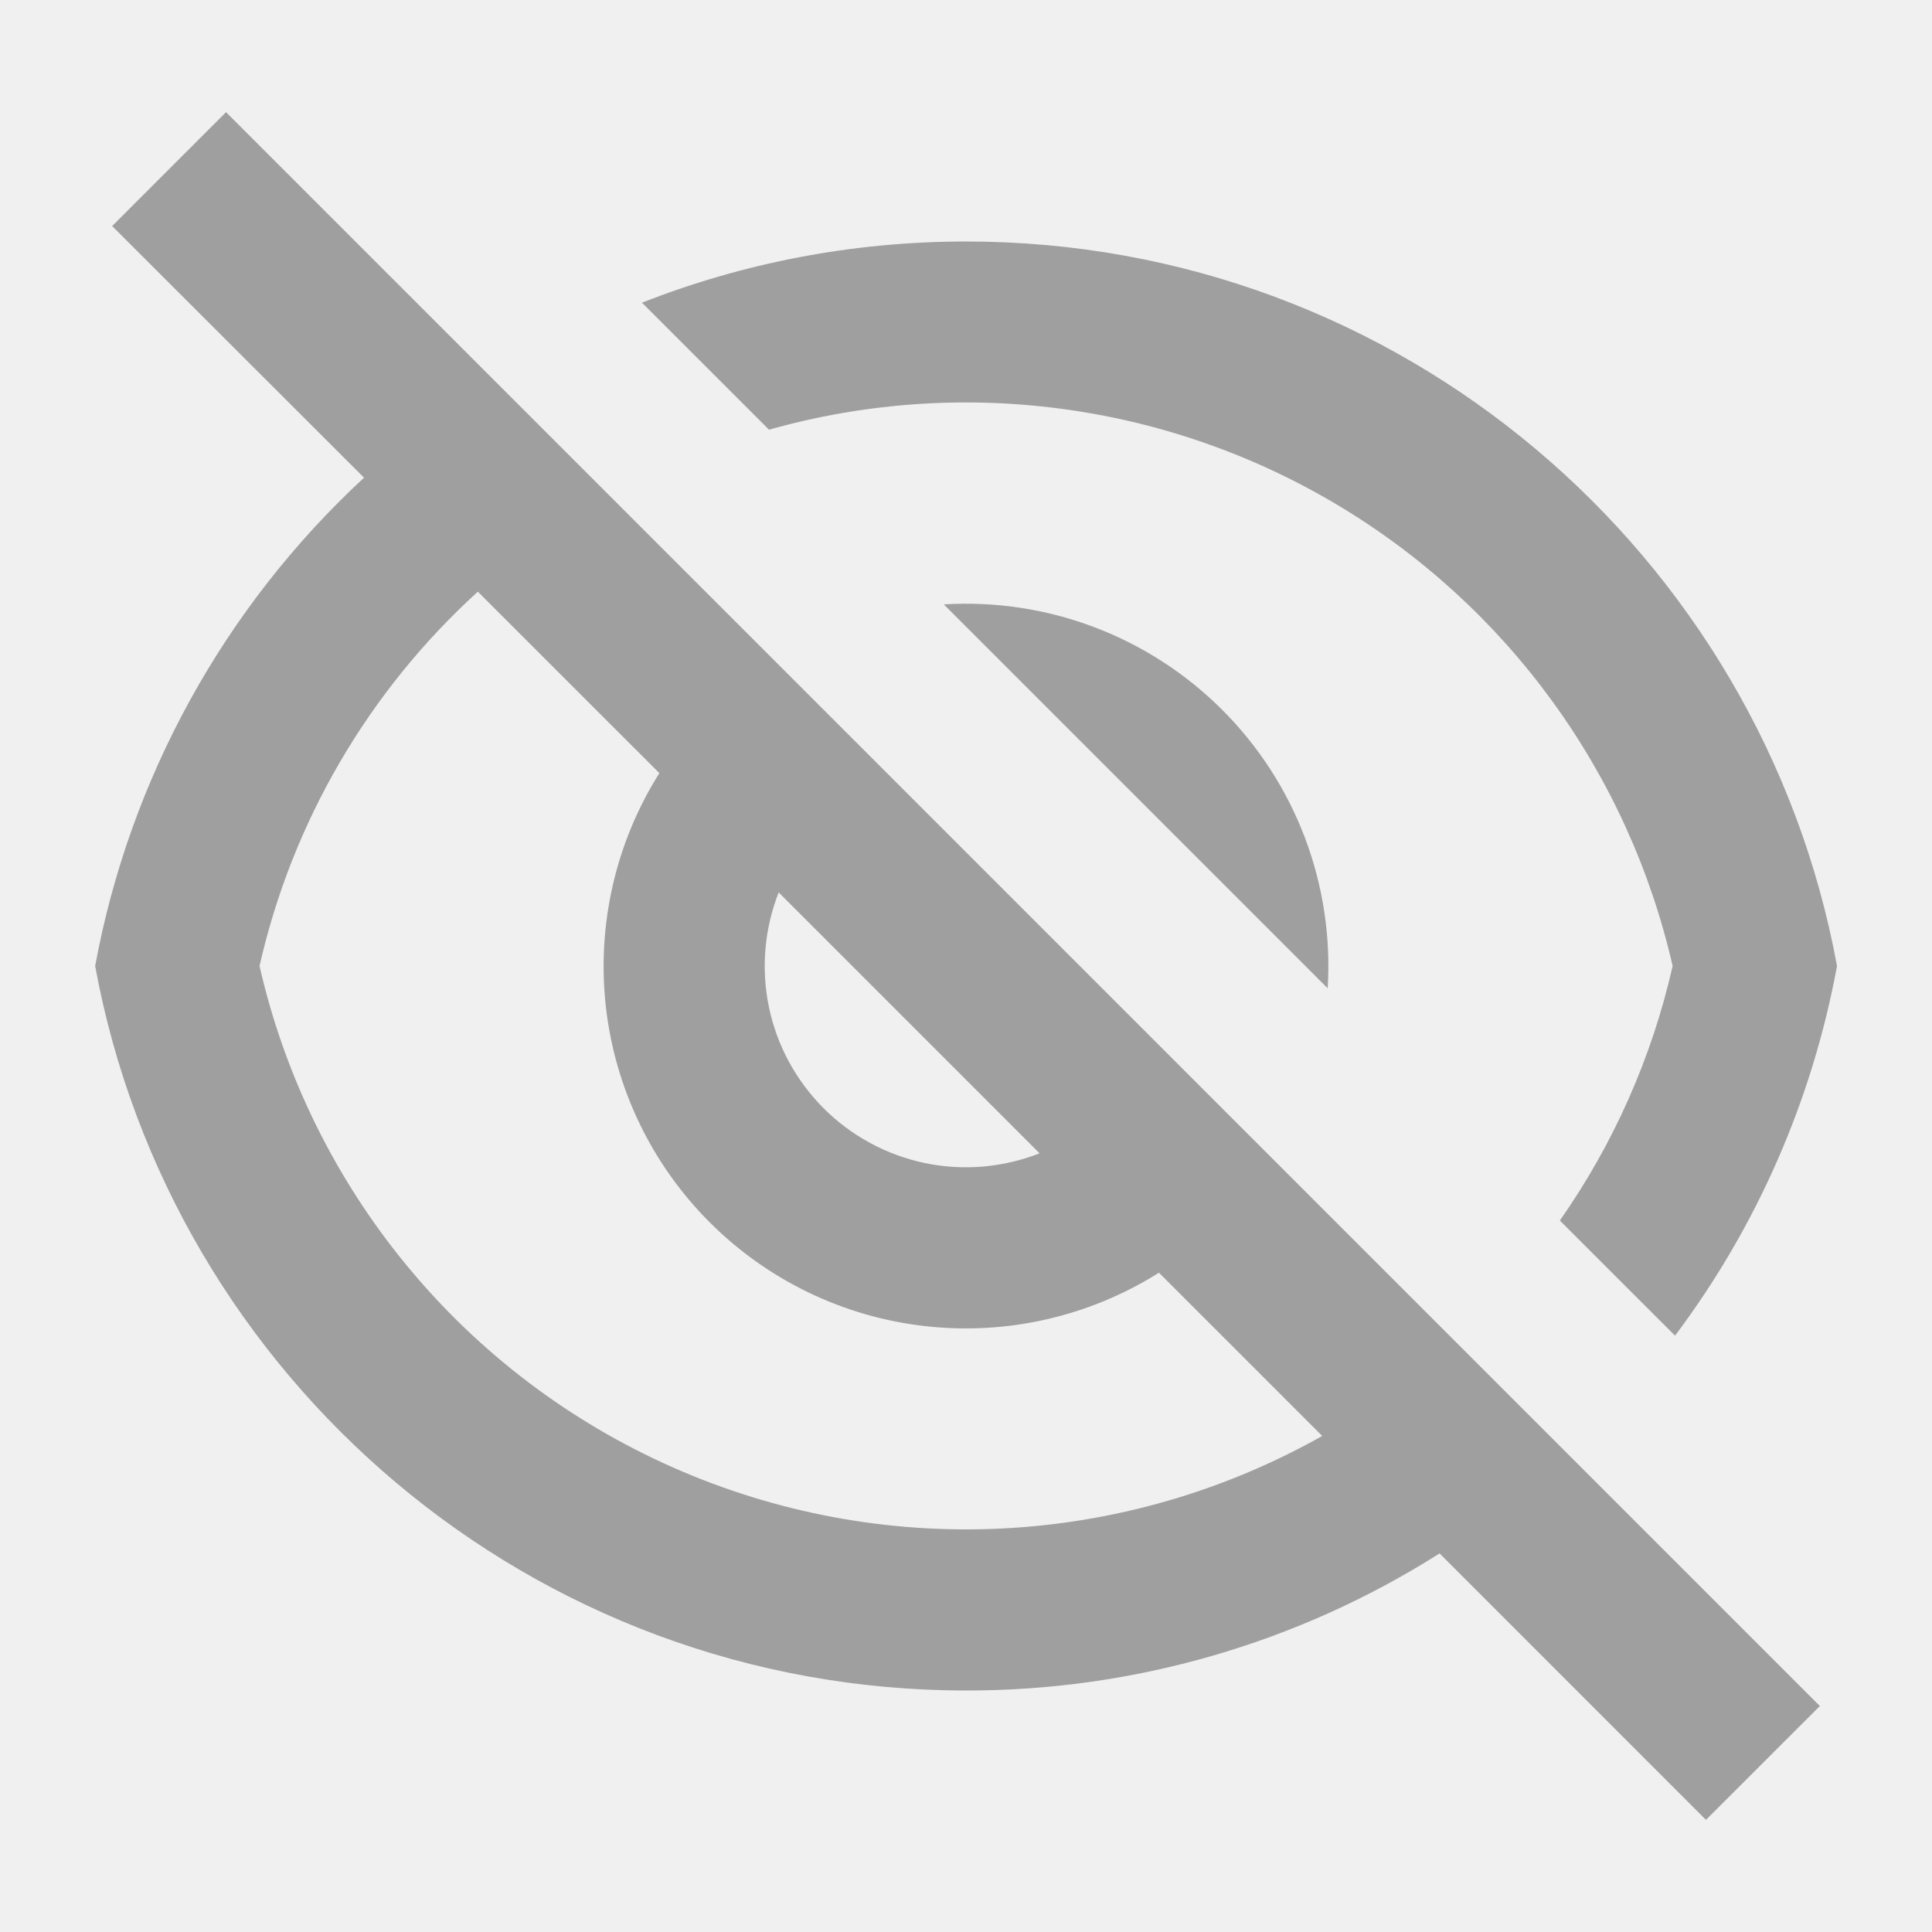
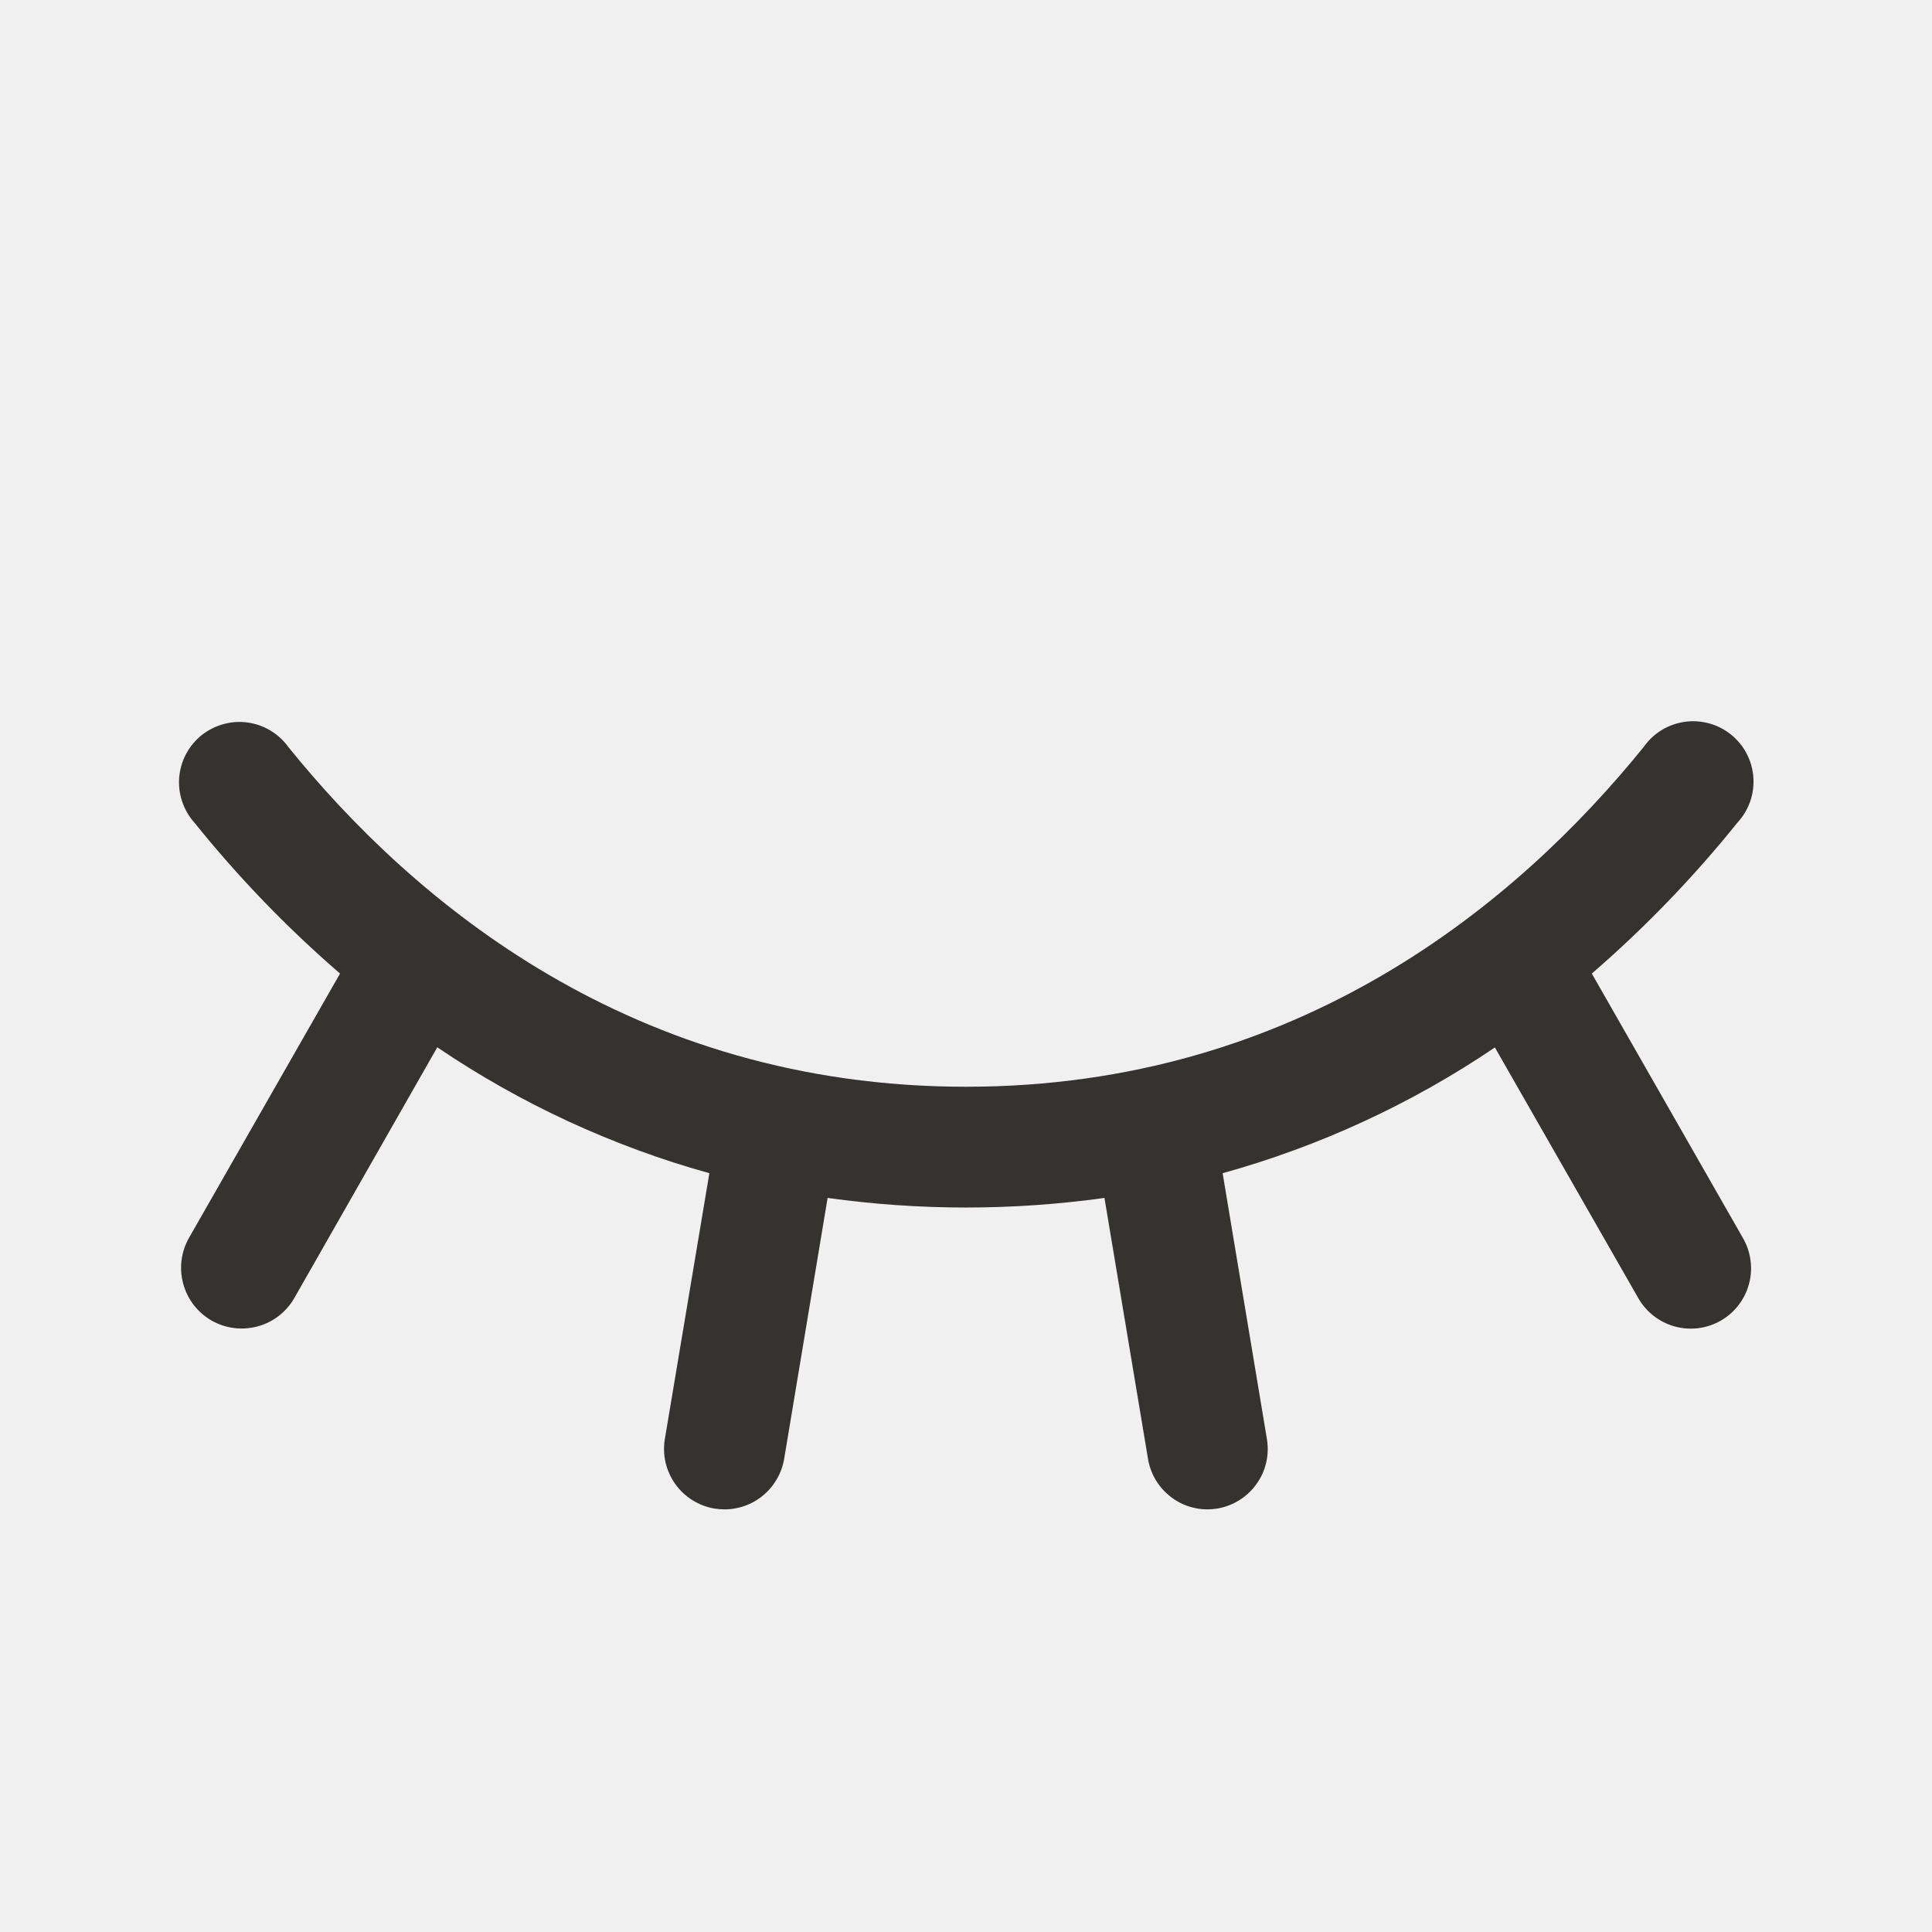
<svg xmlns="http://www.w3.org/2000/svg" width="24" height="24" viewBox="0 0 24 24" fill="none">
-   <g opacity="0.6" clip-path="url(#clip0_2708_1439)">
-     <path d="M17.883 19.297C16.124 20.413 14.083 21.003 12.001 21C6.609 21 2.123 17.12 1.182 12C1.612 9.671 2.783 7.543 4.522 5.934L1.393 2.808L2.808 1.393L22.607 21.193L21.192 22.607L17.883 19.297ZM5.936 7.35C4.577 8.586 3.63 10.209 3.224 12C3.536 13.367 4.163 14.641 5.055 15.723C5.946 16.804 7.078 17.663 8.36 18.229C9.642 18.796 11.039 19.056 12.439 18.988C13.839 18.92 15.204 18.526 16.425 17.838L14.397 15.81C13.533 16.354 12.511 16.588 11.497 16.474C10.483 16.361 9.538 15.906 8.816 15.184C8.095 14.463 7.64 13.518 7.526 12.504C7.413 11.49 7.647 10.467 8.191 9.604L5.936 7.35ZM12.915 14.328L9.673 11.086C9.495 11.539 9.453 12.034 9.552 12.51C9.651 12.987 9.888 13.424 10.232 13.768C10.576 14.112 11.013 14.348 11.489 14.448C11.966 14.547 12.461 14.505 12.914 14.327L12.915 14.328ZM20.808 16.592L19.377 15.162C20.045 14.209 20.521 13.135 20.778 12C20.506 10.81 19.995 9.687 19.276 8.701C18.557 7.714 17.644 6.884 16.595 6.261C15.545 5.638 14.379 5.234 13.168 5.076C11.958 4.917 10.728 5.006 9.553 5.338L7.975 3.76C9.222 3.27 10.581 3 12.001 3C17.393 3 21.879 6.88 22.82 12C22.513 13.666 21.825 15.238 20.808 16.592ZM11.724 7.508C12.36 7.469 12.998 7.565 13.594 7.791C14.191 8.017 14.732 8.367 15.183 8.818C15.634 9.268 15.984 9.81 16.21 10.406C16.436 11.003 16.532 11.641 16.493 12.277L11.724 7.508Z" fill="#69696B" />
-   </g>
-   <defs>
-     <clipPath id="clip0_2708_1439">
-       <rect width="24" height="24" fill="white" />
-     </clipPath>
-   </defs>
+   <path d="M21.375 16.406C21.289 16.455 21.195 16.487 21.097 16.499C20.999 16.511 20.9 16.504 20.805 16.478C20.71 16.452 20.621 16.407 20.543 16.347C20.465 16.286 20.4 16.211 20.351 16.125L18.57 13.012C17.534 13.713 16.392 14.24 15.188 14.574L15.738 17.876C15.754 17.974 15.751 18.073 15.729 18.169C15.707 18.265 15.666 18.356 15.608 18.436C15.551 18.516 15.478 18.584 15.395 18.636C15.311 18.688 15.218 18.724 15.121 18.74C15.081 18.746 15.04 18.75 15 18.75C14.822 18.75 14.651 18.687 14.516 18.572C14.38 18.457 14.29 18.298 14.261 18.123L13.72 14.881C12.579 15.04 11.422 15.04 10.281 14.881L9.741 18.123C9.711 18.298 9.621 18.457 9.485 18.572C9.35 18.687 9.178 18.75 9 18.75C8.959 18.75 8.917 18.746 8.876 18.74C8.779 18.724 8.686 18.688 8.602 18.636C8.519 18.584 8.446 18.516 8.389 18.436C8.332 18.356 8.291 18.265 8.268 18.169C8.246 18.073 8.243 17.974 8.259 17.876L8.812 14.574C7.608 14.239 6.467 13.711 5.432 13.01L3.656 16.125C3.557 16.298 3.393 16.425 3.2 16.477C3.007 16.529 2.801 16.503 2.628 16.404C2.454 16.304 2.328 16.14 2.276 15.947C2.223 15.754 2.25 15.548 2.349 15.375L4.224 12.094C3.566 11.525 2.96 10.897 2.415 10.219C2.347 10.143 2.295 10.054 2.263 9.957C2.23 9.861 2.218 9.758 2.226 9.657C2.235 9.555 2.263 9.457 2.311 9.367C2.359 9.277 2.425 9.197 2.504 9.133C2.584 9.07 2.675 9.023 2.774 8.996C2.872 8.968 2.974 8.961 3.075 8.975C3.176 8.989 3.273 9.023 3.361 9.076C3.448 9.129 3.524 9.198 3.583 9.281C5.139 11.207 7.862 13.5 12 13.5C16.138 13.5 18.861 11.204 20.417 9.281C20.476 9.197 20.551 9.125 20.639 9.071C20.726 9.017 20.824 8.982 20.926 8.967C21.027 8.952 21.131 8.959 21.231 8.986C21.33 9.013 21.422 9.06 21.503 9.125C21.583 9.189 21.649 9.269 21.697 9.361C21.745 9.452 21.773 9.552 21.781 9.654C21.788 9.757 21.775 9.86 21.741 9.957C21.707 10.054 21.653 10.143 21.583 10.219C21.038 10.897 20.432 11.525 19.774 12.094L21.649 15.375C21.699 15.461 21.732 15.555 21.745 15.653C21.759 15.752 21.753 15.852 21.727 15.948C21.702 16.044 21.657 16.134 21.597 16.212C21.537 16.291 21.461 16.357 21.375 16.406Z" fill="#343330" />
</svg>
